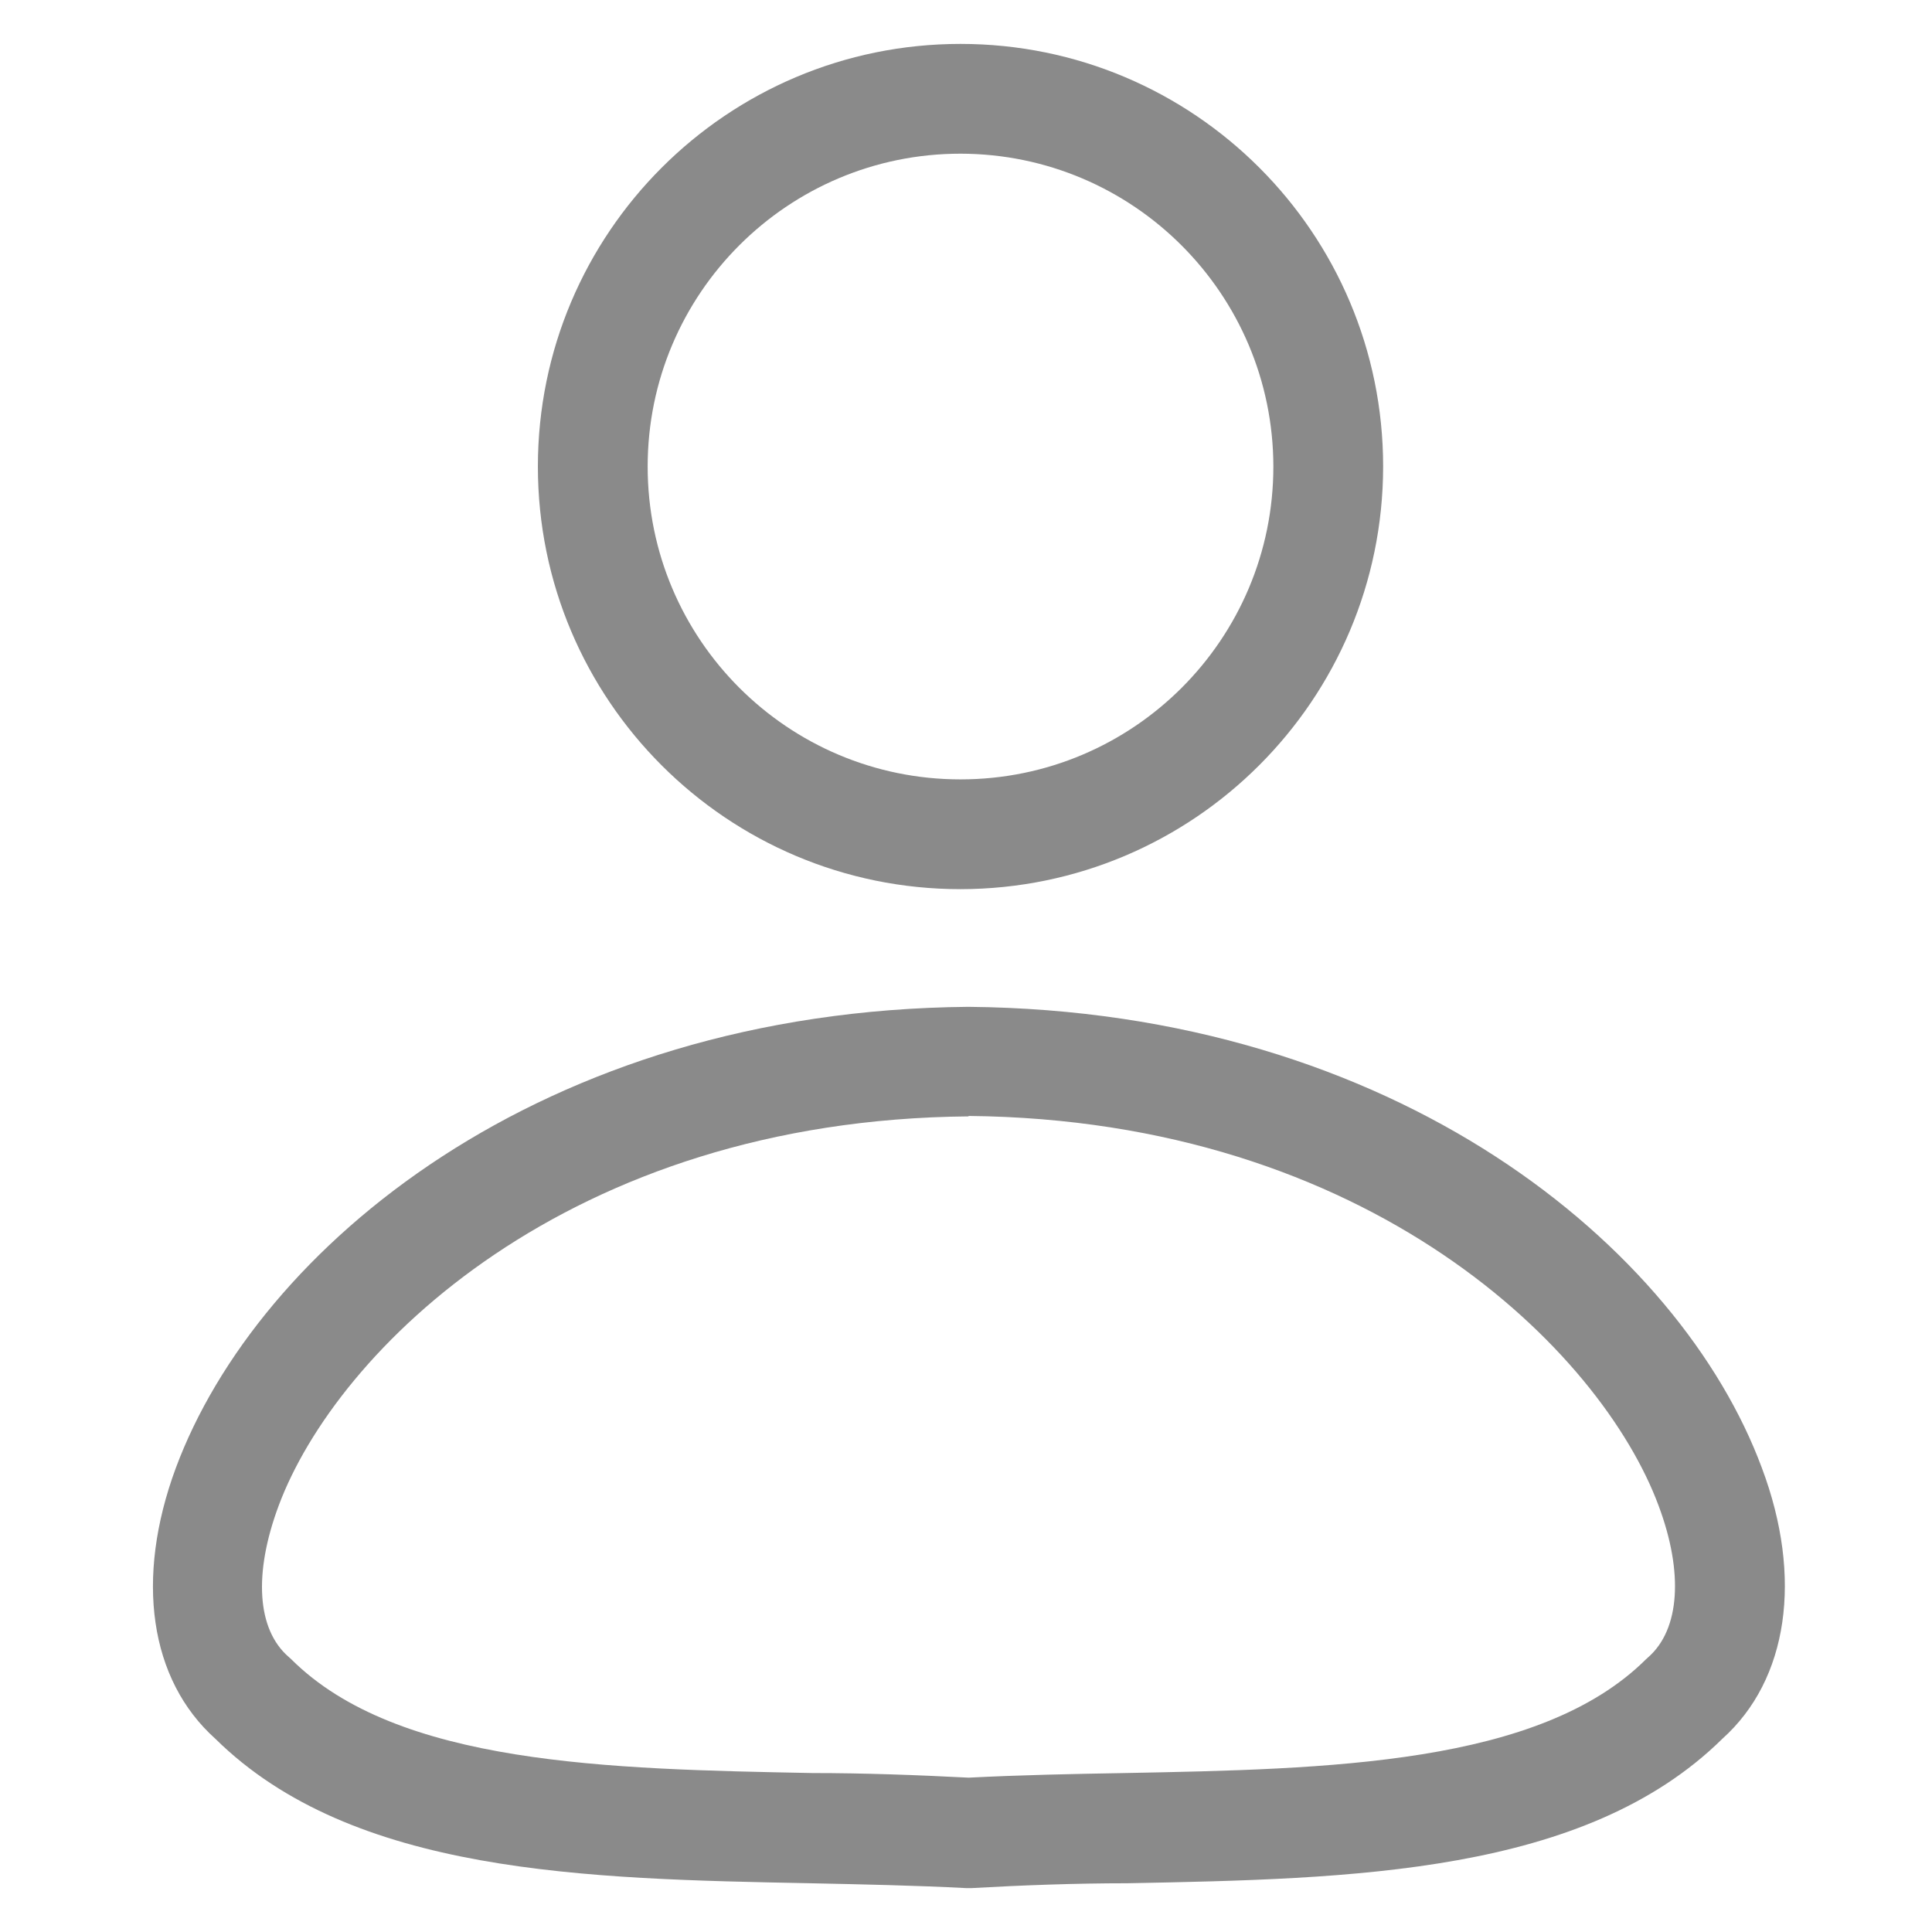
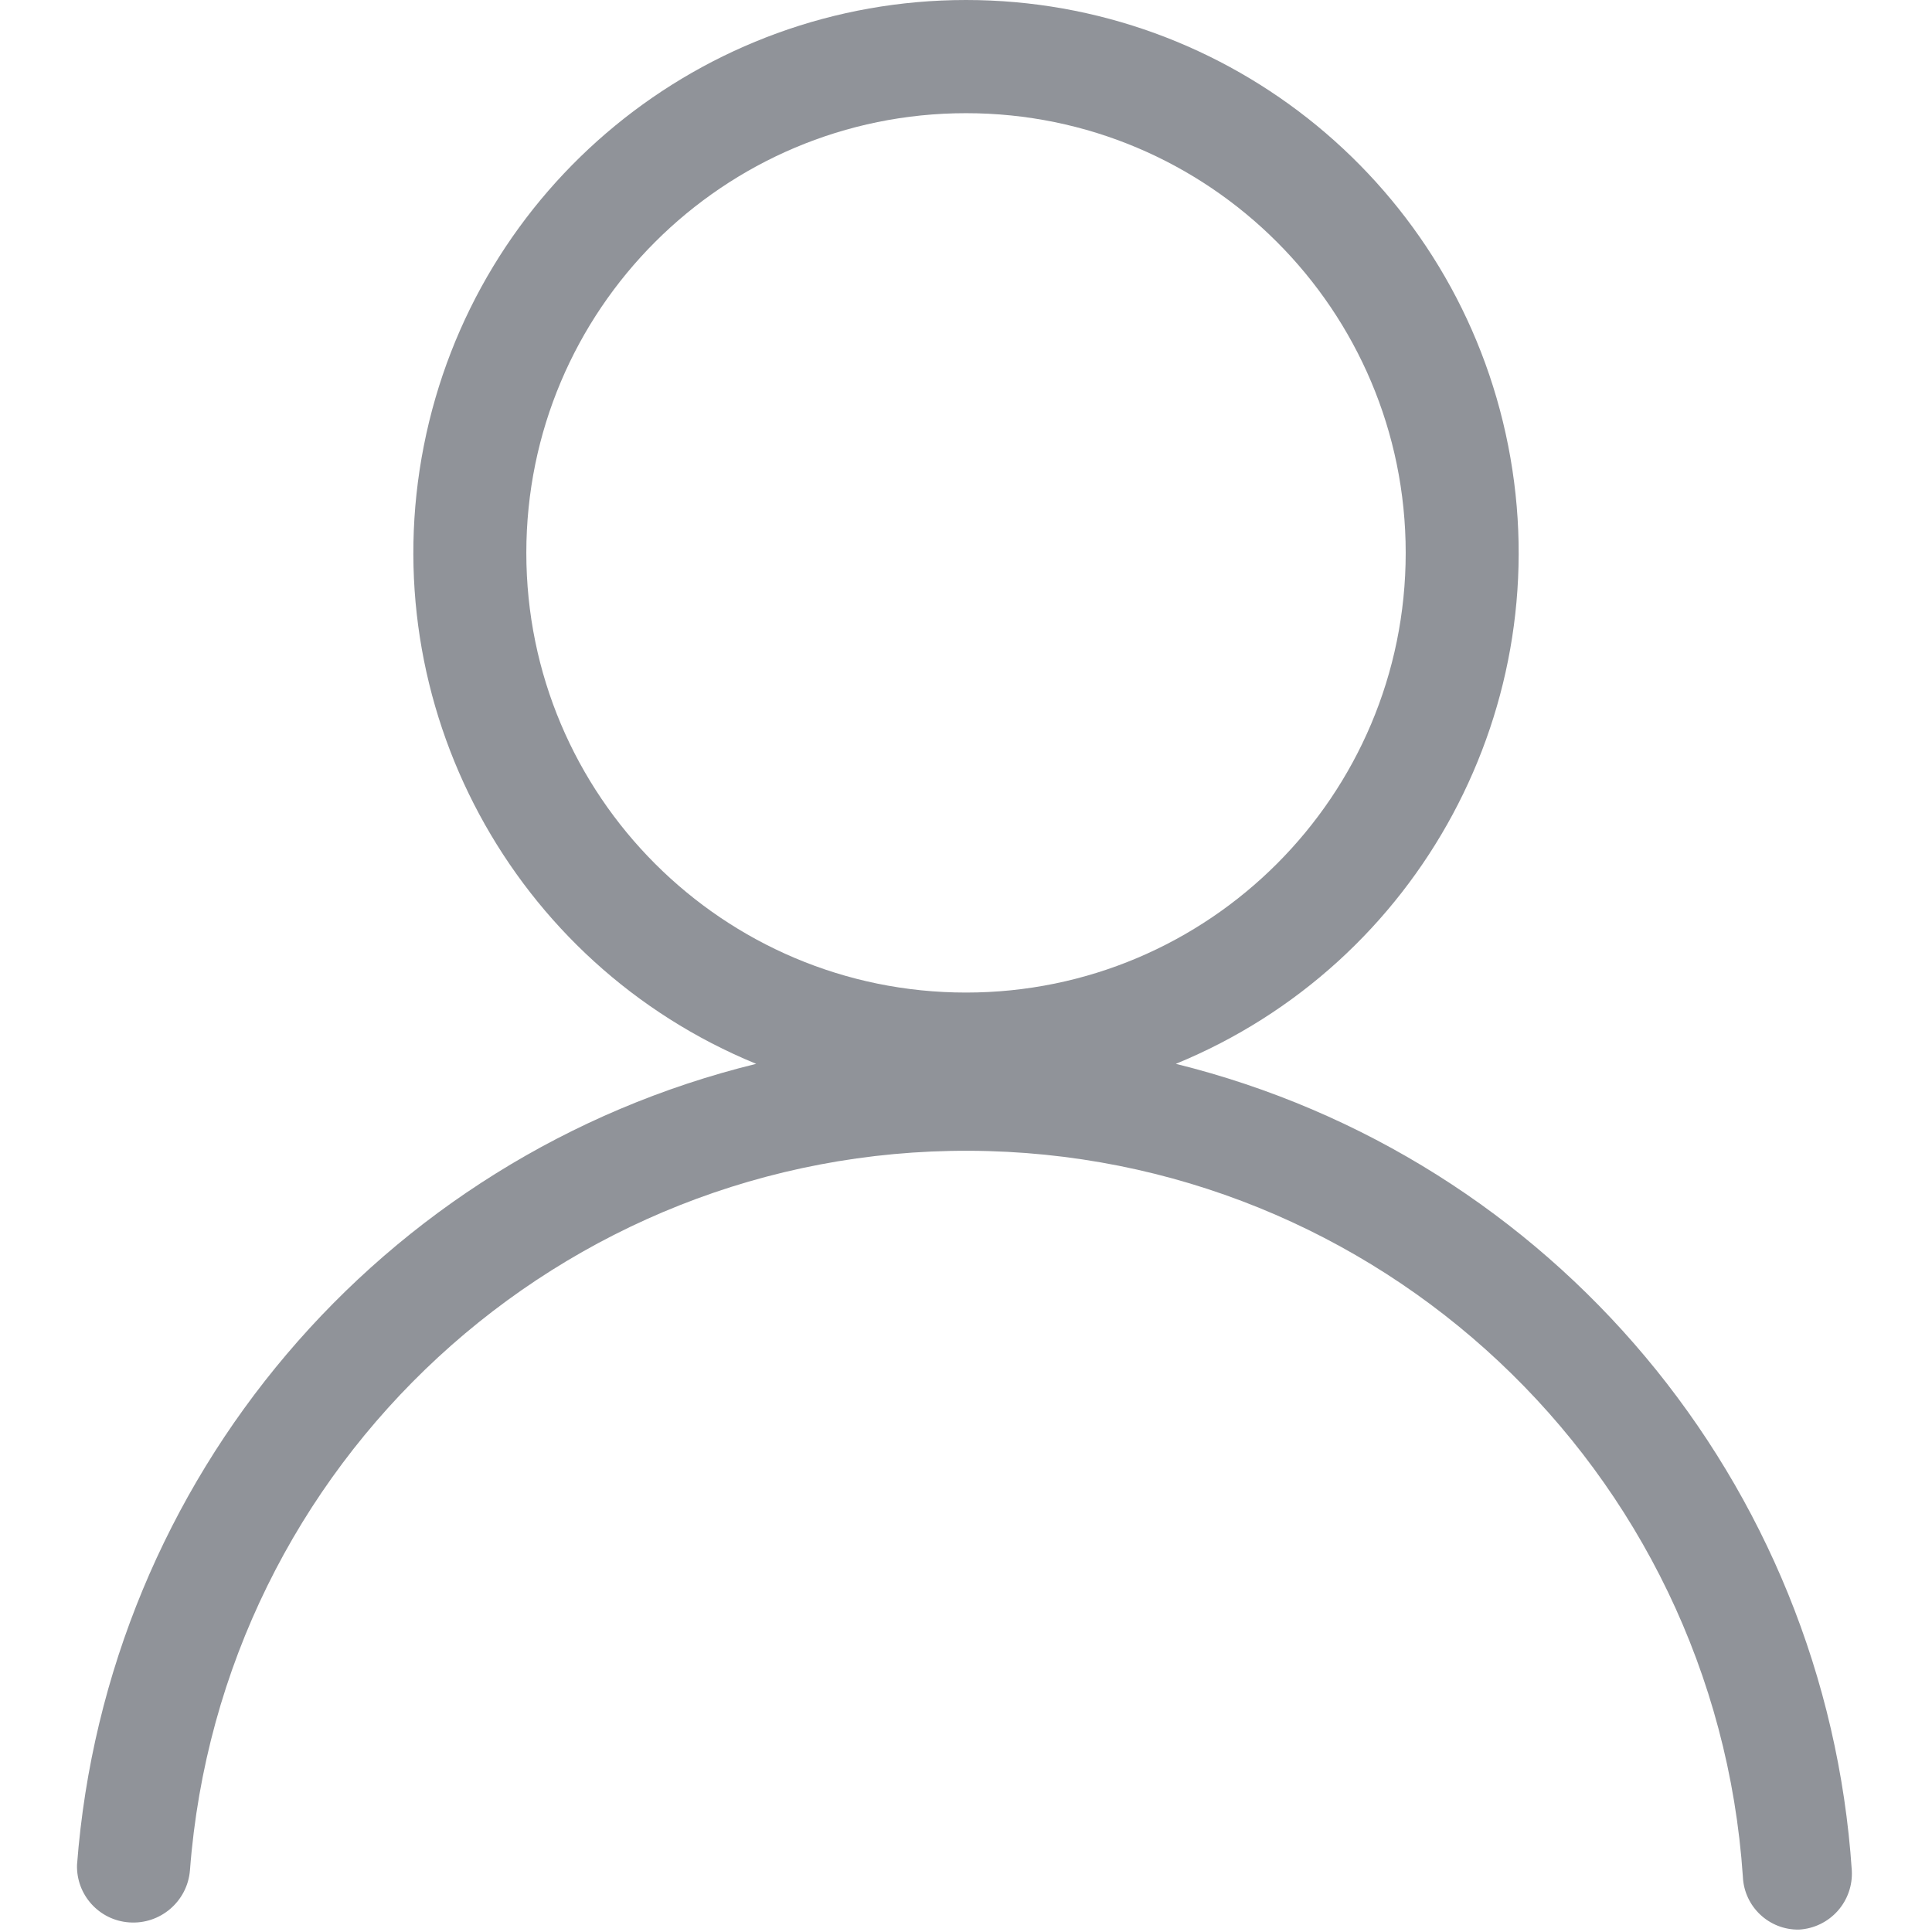
<svg xmlns="http://www.w3.org/2000/svg" class="icon" width="250px" height="250.00px" viewBox="0 0 1024 1024" version="1.1">
-   <path fill="#8a8a8a" d="M509.091 471.273A224 224 0 1 1 733.091 247.273 224.233 224.233 0 0 1 509.091 471.273z m0-389.818A165.818 165.818 0 1 0 674.909 247.273 166.051 166.051 0 0 0 509.091 81.455z" />
-   <path fill="#8a8a8a" d="M513.513 1000.727H512c-26.647-1.396-54.924-1.978-82.385-2.56-119.273-2.327-242.618-4.771-315.462-76.567-34.909-31.302-42.705-84.829-20.945-143.593 43.287-116.364 193.164-242.385 420.073-244.364 227.491 2.095 377.367 128 420.538 244.364 21.876 58.182 13.964 112.291-20.945 143.593-72.844 71.796-196.189 74.24-315.462 76.567-27.345 0-55.738 1.047-82.385 2.56z m0-409.018C300.8 593.455 178.153 716.102 147.665 798.138c-13.265 35.607-11.636 65.513 5.469 80.175l1.28 1.164c56.204 55.971 168.029 58.182 276.247 60.276 27.345 0 55.622 1.047 82.735 2.444 27.229-1.396 55.389-1.978 82.735-2.444 108.102-2.095 219.927-4.305 276.247-60.276l1.28-1.164c16.64-14.662 18.735-44.684 5.469-80.175C848.756 716.102 726.109 593.455 513.164 591.476z" />
+   <path fill="#909399" d="M623.223 563.856a292.896 292.896 0 1 0-222.431 0A474.152 474.152 0 0 0 40.827 988.343a29.714 29.714 0 0 0 27.591 30.563 30.139 30.139 0 0 0 32.261-27.592 412.601 412.601 0 0 1 823.08 3.396 29.29 29.29 0 0 0 29.715 28.017 29.714 29.714 0 0 0 28.016-31.413 472.879 472.879 0 0 0-358.267-427.458z m-344.26-270.823a233.043 233.043 0 1 1 233.044 233.044 233.043 233.043 0 0 1-233.043-233.044z" />
</svg>
